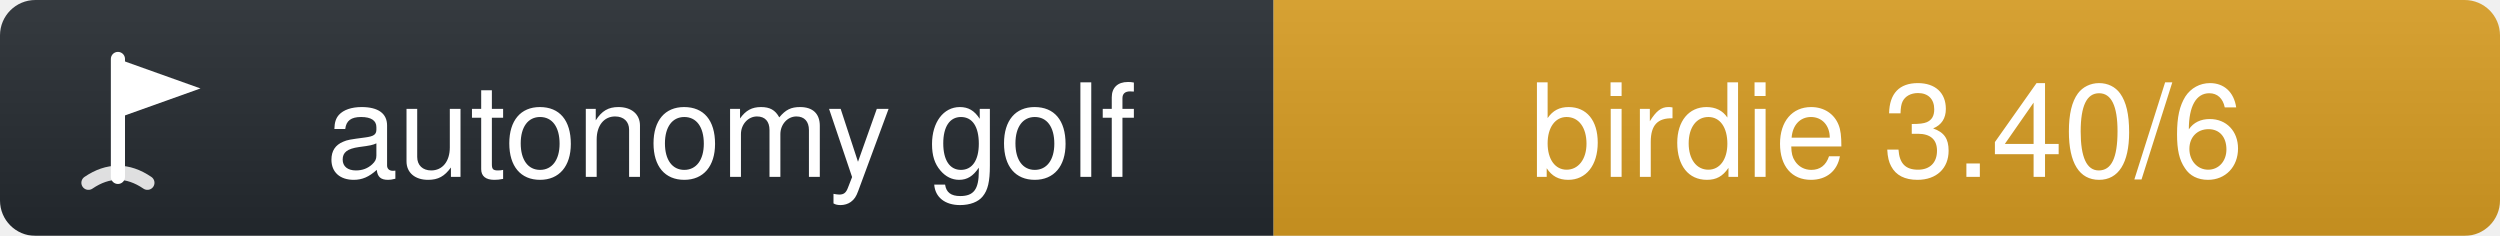
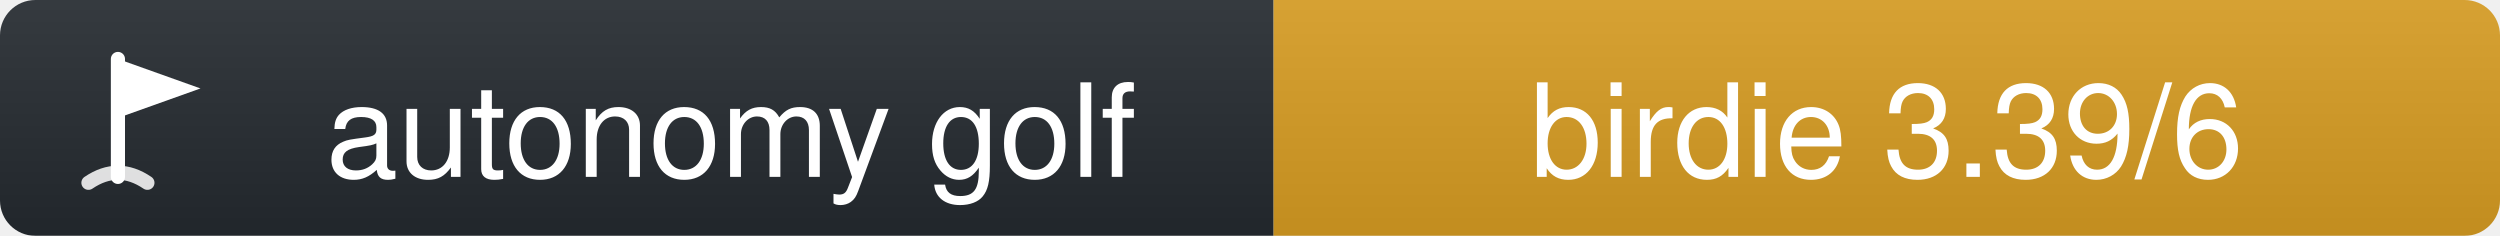
- <svg xmlns="http://www.w3.org/2000/svg" width="212" height="20" role="img" aria-label="Autonomy golf: birdie, 3.40/6 mean score, 7.41 mean complexity across 54 commits">
+ <svg xmlns="http://www.w3.org/2000/svg" width="212" height="20" role="img" aria-label="Autonomy golf: birdie, 3.39/6 mean score, 7.39 mean complexity across 56 commits">
  <linearGradient id="badge-fill" x2="0" y2="100%">
    <stop offset="0" stop-color="#ffffff" stop-opacity=".08" />
    <stop offset="1" stop-opacity=".08" />
  </linearGradient>
  <mask id="badge-mask">
    <rect width="212" height="20" rx="3" fill="#fff" />
  </mask>
  <g mask="url(#badge-mask)">
    <rect width="108" height="20" fill="#24292f" />
    <rect x="108" width="104" height="20" fill="#d29922" />
    <rect width="212" height="20" fill="url(#badge-fill)" />
  </g>
  <g fill="none" stroke="#fff" stroke-width="1.2" stroke-linecap="round" stroke-linejoin="round">
    <line x1="10" y1="5" x2="10" y2="15" />
    <path d="M10 5 L17 7.5 L10 10 Z" fill="#fff" stroke="none" />
    <path d="M7.5 15.5 Q10 13.8 12.5 15.5" opacity="0.85" />
  </g>
  <g fill="#fff" text-anchor="middle" font-family="-apple-system,BlinkMacSystemFont,'Segoe UI',Helvetica,Arial,sans-serif" font-size="11">
    <text x="62.0" y="15">autonomy golf</text>
-     <text x="160.0" y="15">birdie 3.40/6</text>
+     <text x="160.0" y="15">birdie 3.39/6</text>
  </g>
</svg>
